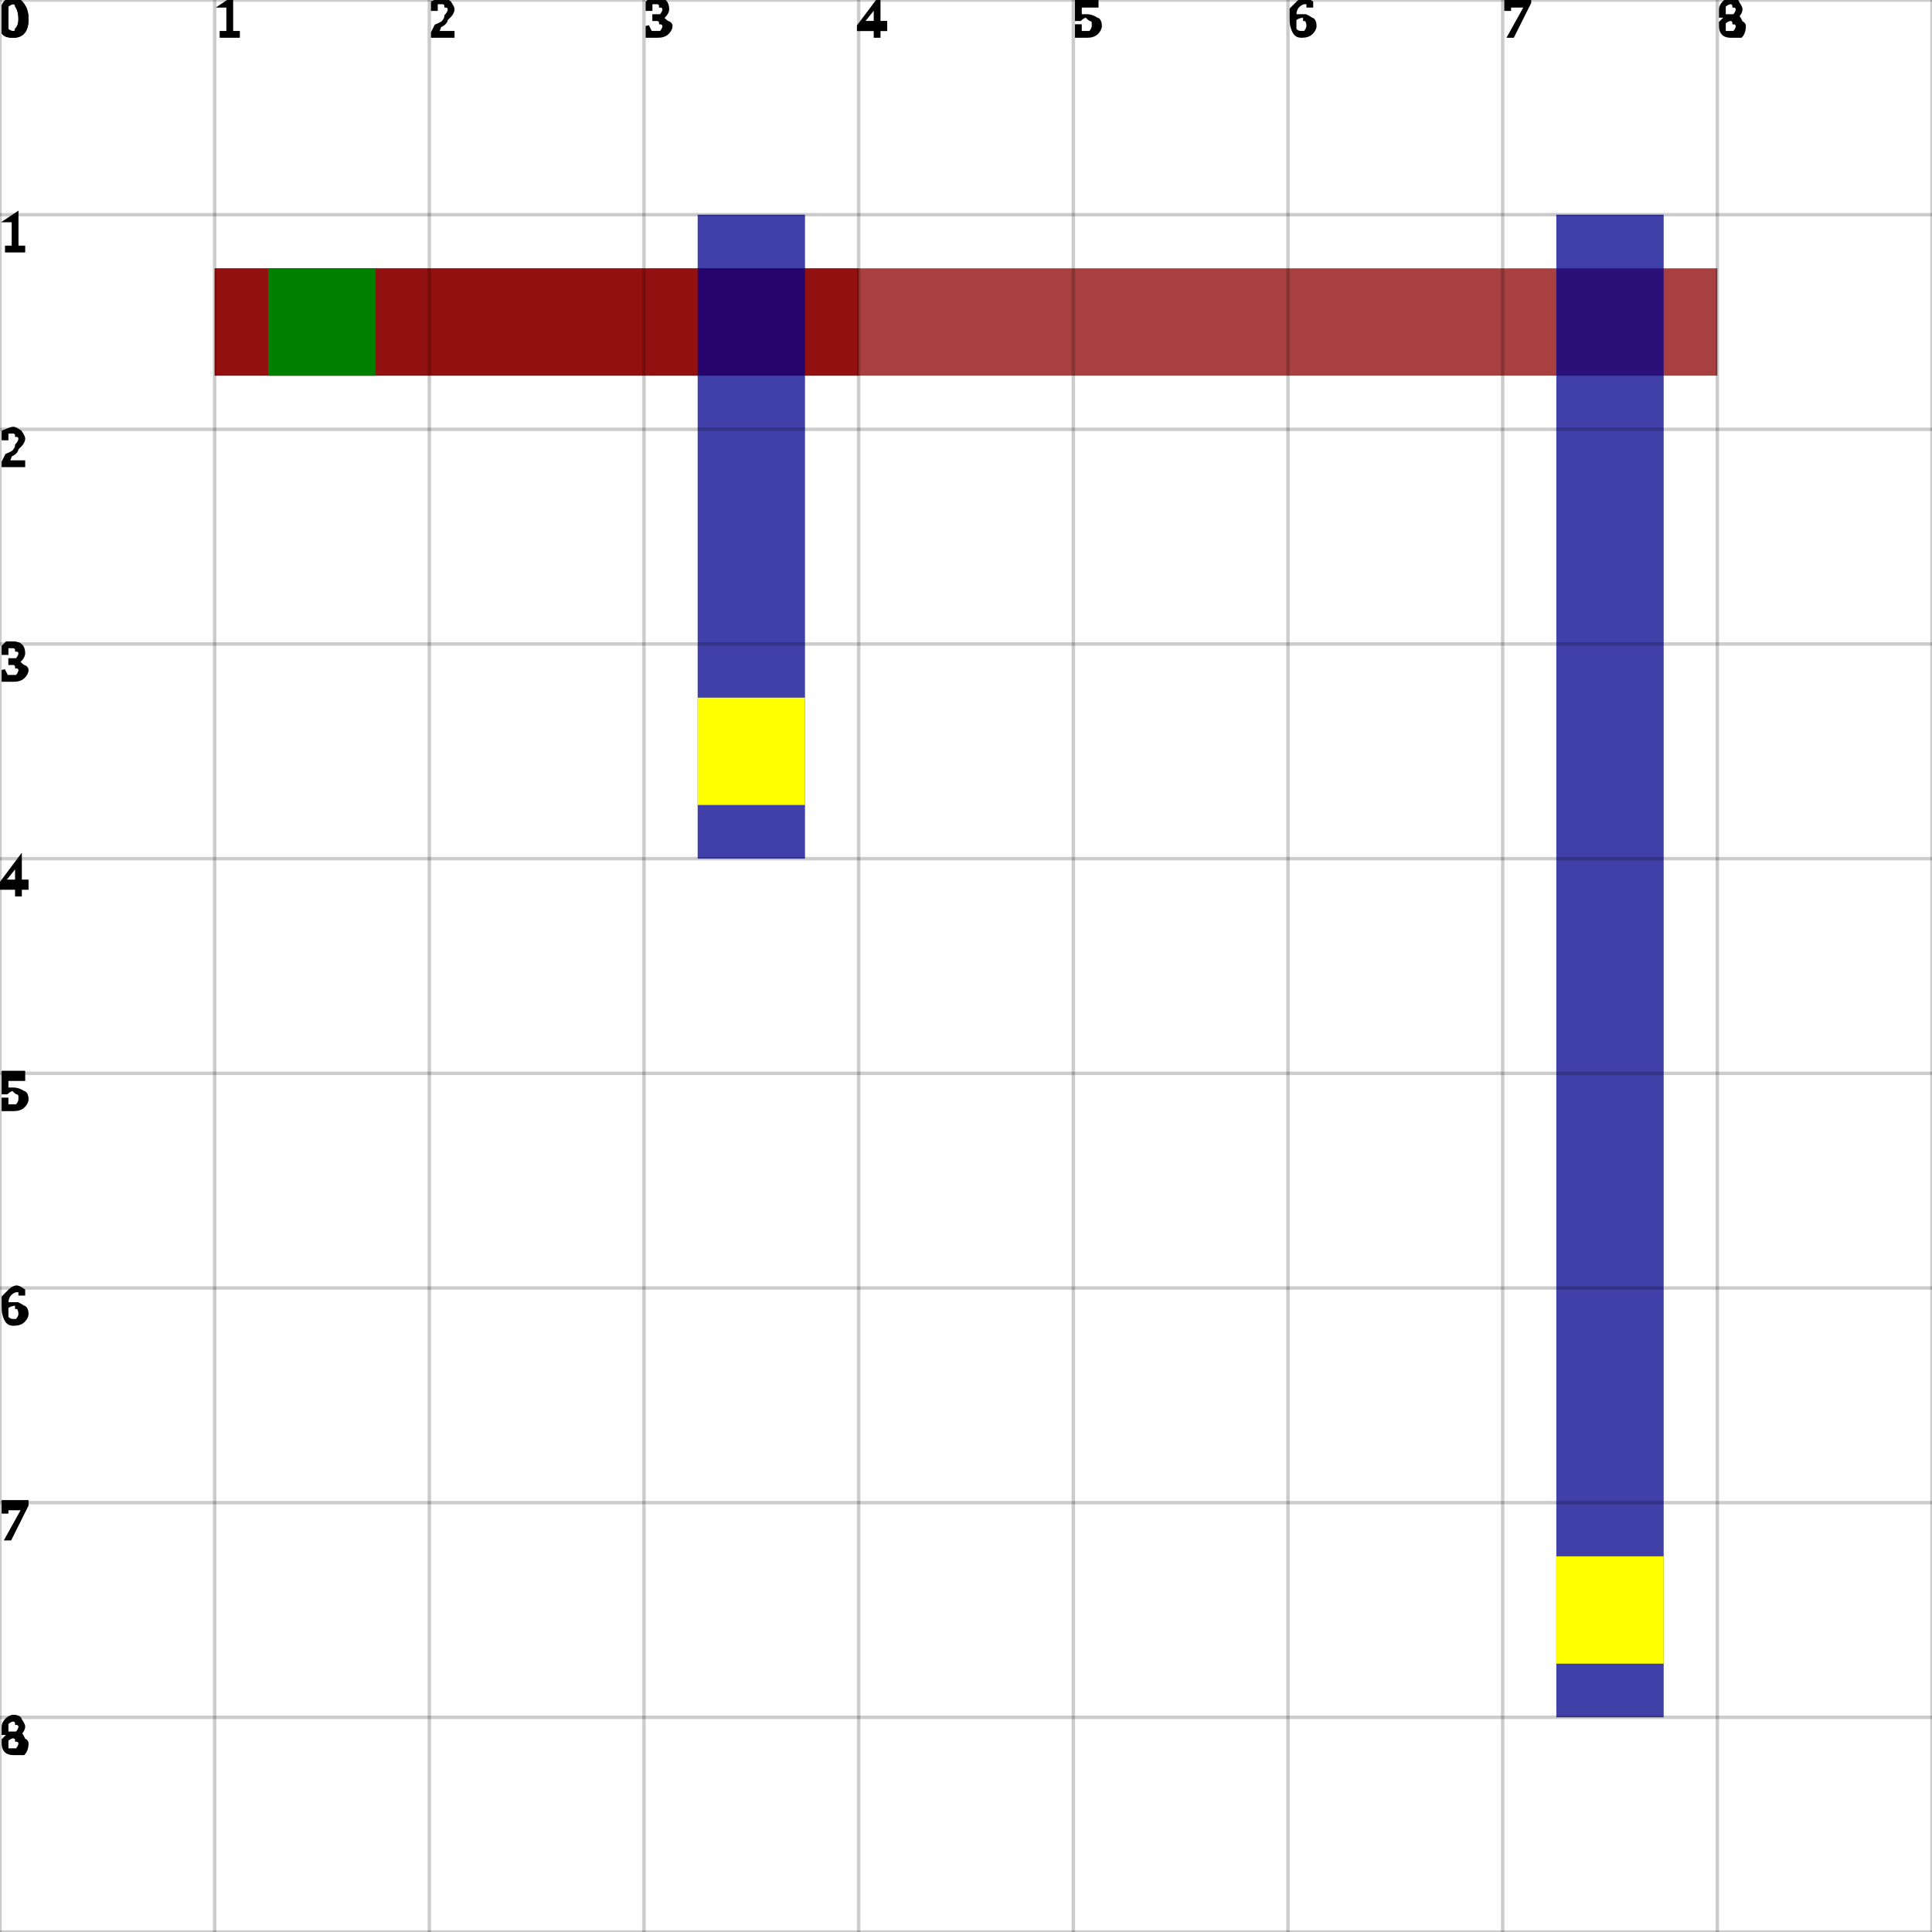
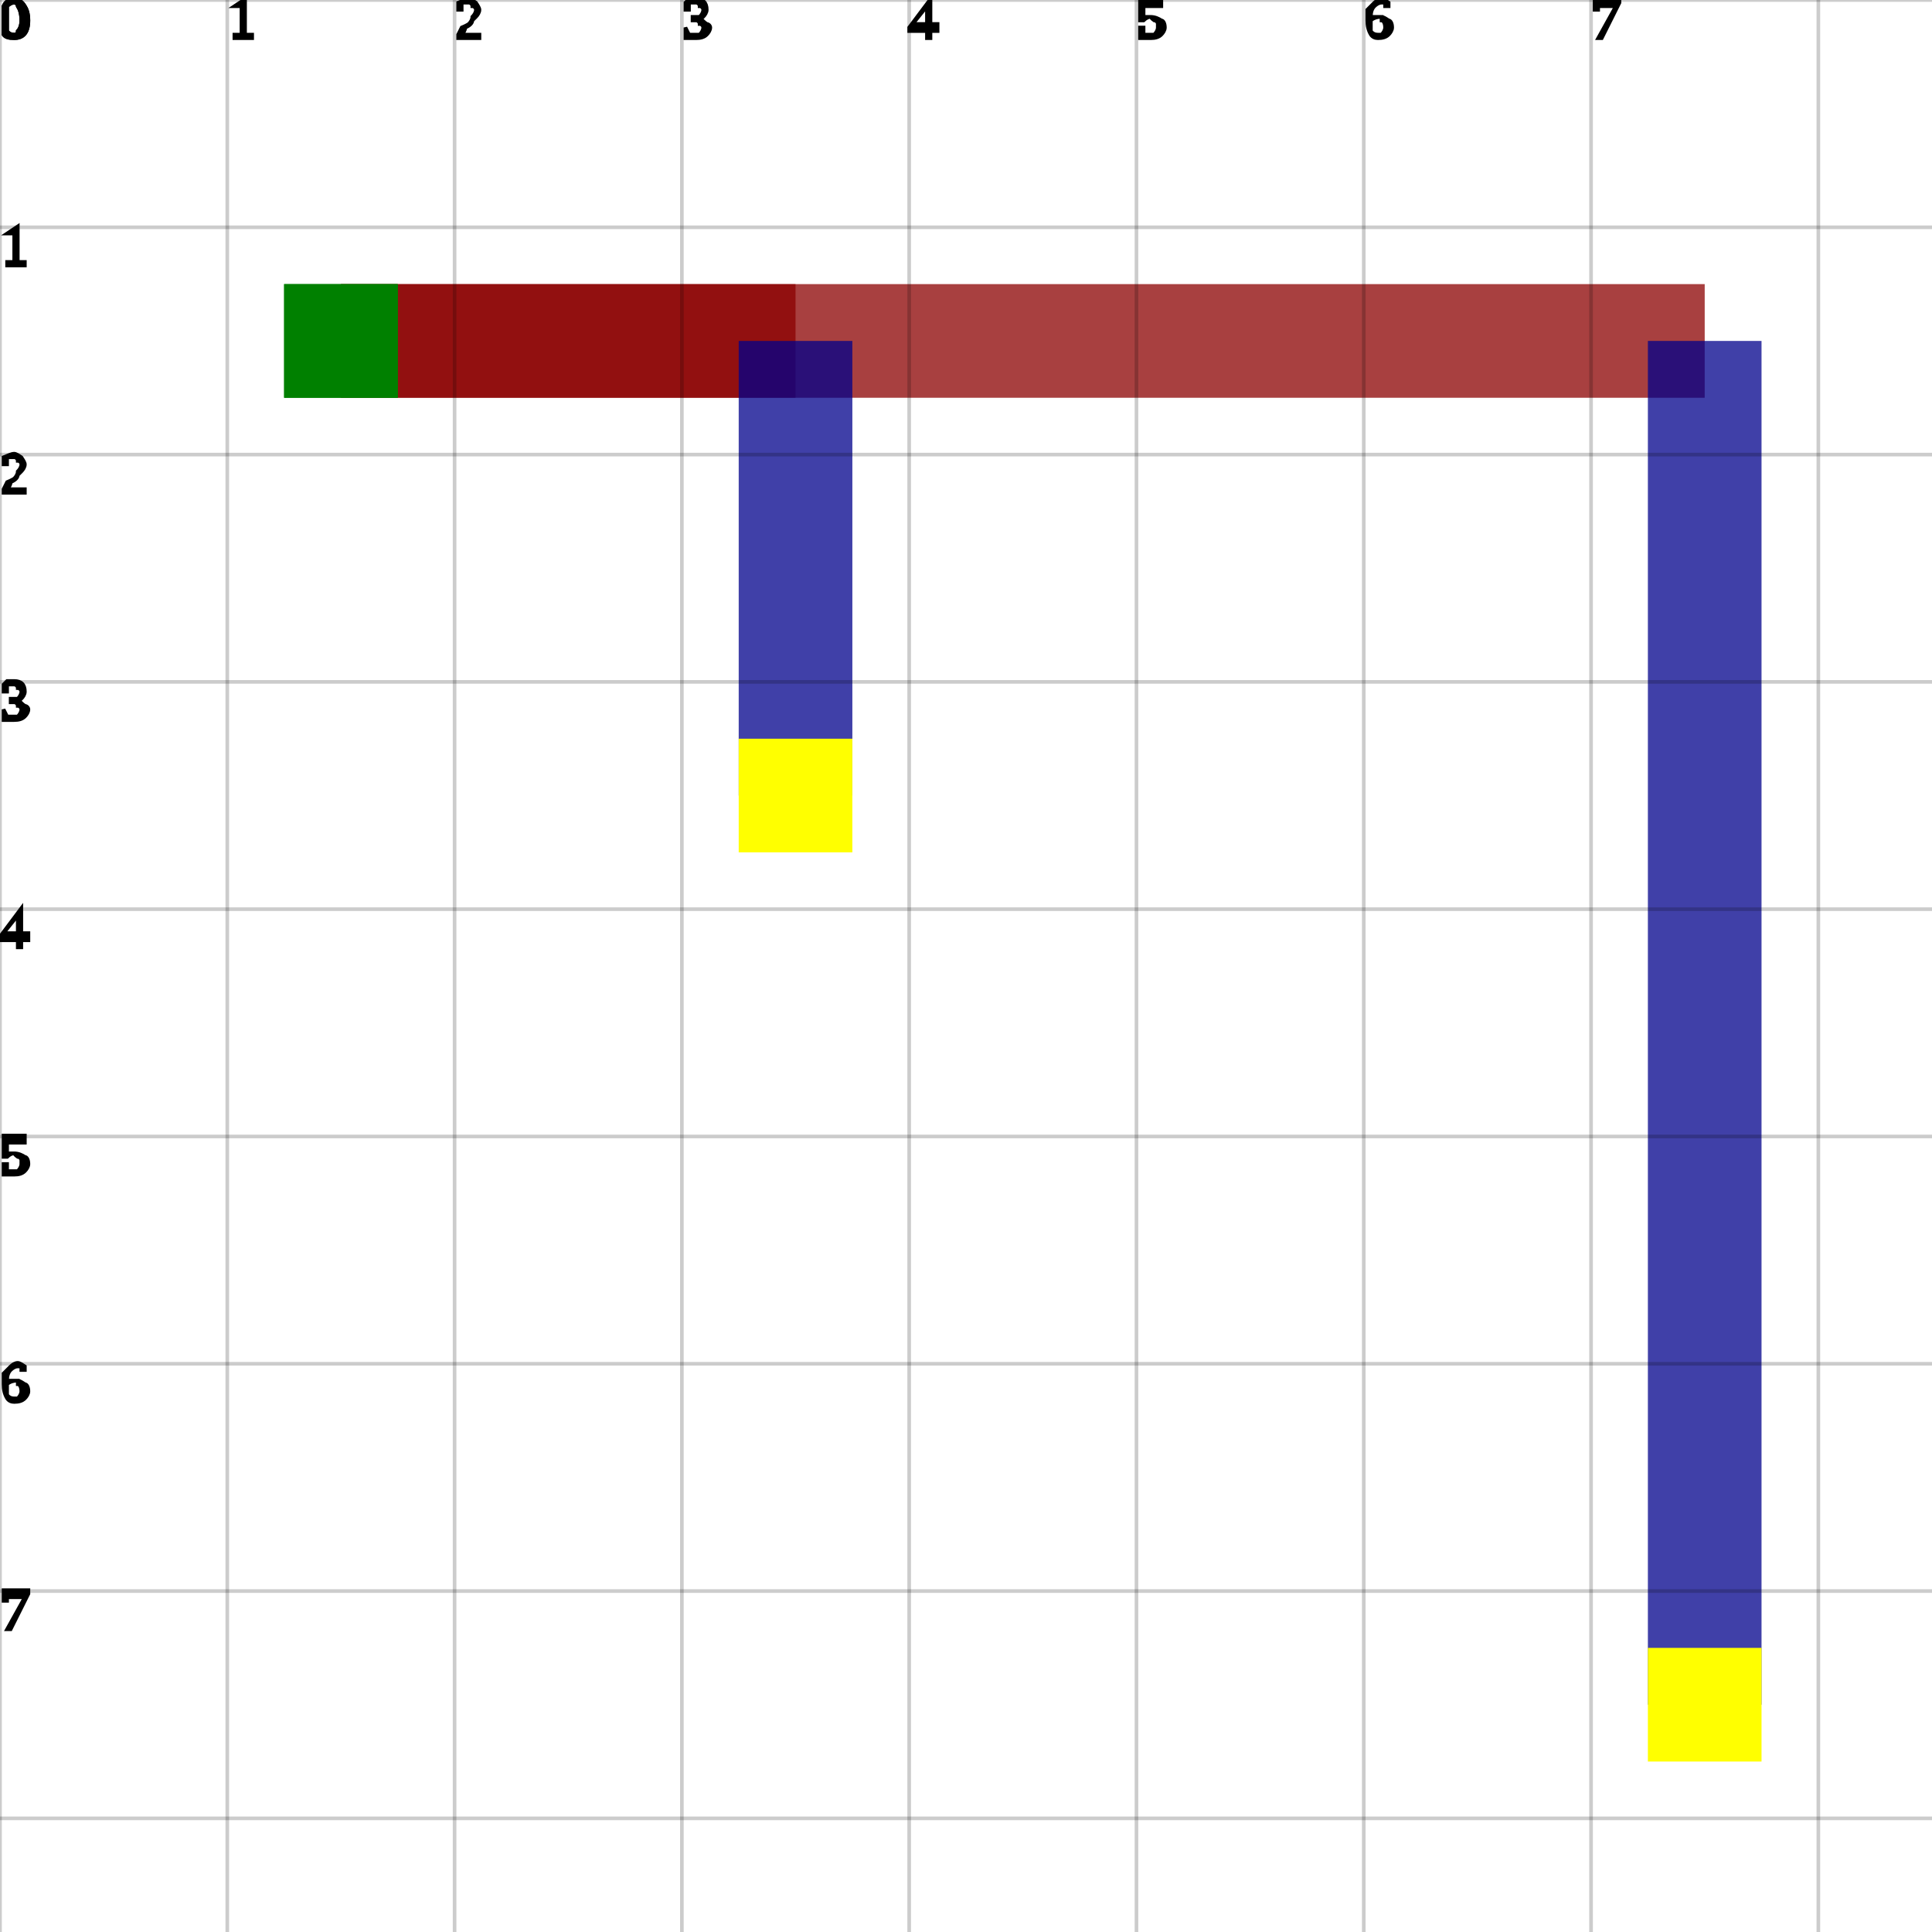
- <svg xmlns="http://www.w3.org/2000/svg" height="100%" viewBox="0 0 9 9" width="100%">
-   <line opacity="0.75" stroke="darkRed" stroke-width="0.5" x1="1" x2="4" y1="1.5" y2="1.5" />
-   <line opacity="0.75" stroke="darkRed" stroke-width="0.5" x1="1" x2="8" y1="1.5" y2="1.5" />
-   <line opacity="0.75" stroke="darkBlue" stroke-width="0.5" x1="3.5" x2="3.5" y1="1" y2="4" />
-   <line opacity="0.75" stroke="darkBlue" stroke-width="0.5" x1="7.5" x2="7.5" y1="1" y2="8" />
+ <svg xmlns="http://www.w3.org/2000/svg" height="100%" viewBox="0 0 8.5 8.5" width="100%">
+   <line opacity="0.75" stroke="darkRed" stroke-width="0.5" x1="1.5" x2="3.5" y1="1.5" y2="1.5" />
+   <line opacity="0.75" stroke="darkRed" stroke-width="0.5" x1="1.5" x2="7.5" y1="1.5" y2="1.5" />
+   <line opacity="0.75" stroke="darkBlue" stroke-width="0.5" x1="3.5" x2="3.5" y1="1.5" y2="3.5" />
+   <line opacity="0.75" stroke="darkBlue" stroke-width="0.5" x1="7.5" x2="7.5" y1="1.5" y2="7.5" />
  <rect fill="green" height="0.5" opacity="1" stroke-width="0.5" width="0.5" x="1.25" y="1.25" />
  <rect fill="yellow" height="0.5" opacity="1" stroke-width="0.5" width="0.5" x="3.25" y="3.25" />
  <rect fill="green" height="0.5" opacity="1" stroke-width="0.5" width="0.5" x="1.25" y="1.25" />
  <rect fill="yellow" height="0.5" opacity="1" stroke-width="0.5" width="0.5" x="7.25" y="7.25" />
-   <line dominant-baseline="hanging" font-size="0.25" opacity="0.2" stroke="black" stroke-width="0.016" text-anchor="start" x1="0" x2="0" y1="0" y2="9" />
+   <line dominant-baseline="hanging" font-size="0.25" opacity="0.2" stroke="black" stroke-width="0.016" text-anchor="start" x1="0" x2="0" y1="0" y2="8.5" />
  <text dominant-baseline="hanging" fill="black" font-size="0.25" opacity="1" stroke="black" stroke-width="0.016" text-anchor="start" x="0" y="0">0</text>
-   <line dominant-baseline="hanging" font-size="0.25" opacity="0.2" stroke="black" stroke-width="0.016" text-anchor="start" x1="1" x2="1" y1="0" y2="9" />
+   <line dominant-baseline="hanging" font-size="0.25" opacity="0.2" stroke="black" stroke-width="0.016" text-anchor="start" x1="1" x2="1" y1="0" y2="8.5" />
  <text dominant-baseline="hanging" fill="black" font-size="0.25" opacity="1" stroke="black" stroke-width="0.016" text-anchor="start" x="1" y="0">1</text>
-   <line dominant-baseline="hanging" font-size="0.25" opacity="0.2" stroke="black" stroke-width="0.016" text-anchor="start" x1="2" x2="2" y1="0" y2="9" />
+   <line dominant-baseline="hanging" font-size="0.25" opacity="0.2" stroke="black" stroke-width="0.016" text-anchor="start" x1="2" x2="2" y1="0" y2="8.5" />
  <text dominant-baseline="hanging" fill="black" font-size="0.25" opacity="1" stroke="black" stroke-width="0.016" text-anchor="start" x="2" y="0">2</text>
-   <line dominant-baseline="hanging" font-size="0.25" opacity="0.2" stroke="black" stroke-width="0.016" text-anchor="start" x1="3" x2="3" y1="0" y2="9" />
+   <line dominant-baseline="hanging" font-size="0.25" opacity="0.2" stroke="black" stroke-width="0.016" text-anchor="start" x1="3" x2="3" y1="0" y2="8.5" />
  <text dominant-baseline="hanging" fill="black" font-size="0.25" opacity="1" stroke="black" stroke-width="0.016" text-anchor="start" x="3" y="0">3</text>
-   <line dominant-baseline="hanging" font-size="0.25" opacity="0.2" stroke="black" stroke-width="0.016" text-anchor="start" x1="4" x2="4" y1="0" y2="9" />
+   <line dominant-baseline="hanging" font-size="0.25" opacity="0.2" stroke="black" stroke-width="0.016" text-anchor="start" x1="4" x2="4" y1="0" y2="8.5" />
  <text dominant-baseline="hanging" fill="black" font-size="0.25" opacity="1" stroke="black" stroke-width="0.016" text-anchor="start" x="4" y="0">4</text>
-   <line dominant-baseline="hanging" font-size="0.25" opacity="0.2" stroke="black" stroke-width="0.016" text-anchor="start" x1="5" x2="5" y1="0" y2="9" />
+   <line dominant-baseline="hanging" font-size="0.25" opacity="0.2" stroke="black" stroke-width="0.016" text-anchor="start" x1="5" x2="5" y1="0" y2="8.5" />
  <text dominant-baseline="hanging" fill="black" font-size="0.25" opacity="1" stroke="black" stroke-width="0.016" text-anchor="start" x="5" y="0">5</text>
-   <line dominant-baseline="hanging" font-size="0.25" opacity="0.2" stroke="black" stroke-width="0.016" text-anchor="start" x1="6" x2="6" y1="0" y2="9" />
+   <line dominant-baseline="hanging" font-size="0.25" opacity="0.2" stroke="black" stroke-width="0.016" text-anchor="start" x1="6" x2="6" y1="0" y2="8.5" />
  <text dominant-baseline="hanging" fill="black" font-size="0.25" opacity="1" stroke="black" stroke-width="0.016" text-anchor="start" x="6" y="0">6</text>
-   <line dominant-baseline="hanging" font-size="0.25" opacity="0.2" stroke="black" stroke-width="0.016" text-anchor="start" x1="7" x2="7" y1="0" y2="9" />
+   <line dominant-baseline="hanging" font-size="0.25" opacity="0.2" stroke="black" stroke-width="0.016" text-anchor="start" x1="7" x2="7" y1="0" y2="8.5" />
  <text dominant-baseline="hanging" fill="black" font-size="0.25" opacity="1" stroke="black" stroke-width="0.016" text-anchor="start" x="7" y="0">7</text>
-   <line dominant-baseline="hanging" font-size="0.25" opacity="0.2" stroke="black" stroke-width="0.016" text-anchor="start" x1="8" x2="8" y1="0" y2="9" />
-   <text dominant-baseline="hanging" fill="black" font-size="0.25" opacity="1" stroke="black" stroke-width="0.016" text-anchor="start" x="8" y="0">8</text>
-   <line dominant-baseline="hanging" font-size="0.25" opacity="0.2" stroke="black" stroke-width="0.016" text-anchor="start" x1="9" x2="9" y1="0" y2="9" />
-   <line dominant-baseline="hanging" font-size="0.25" opacity="0.2" stroke="black" stroke-width="0.016" text-anchor="start" x1="0" x2="9" y1="0" y2="0" />
+   <line dominant-baseline="hanging" font-size="0.25" opacity="0.2" stroke="black" stroke-width="0.016" text-anchor="start" x1="8" x2="8" y1="0" y2="8.5" />
+   <line dominant-baseline="hanging" font-size="0.25" opacity="0.2" stroke="black" stroke-width="0.016" text-anchor="start" x1="0" x2="8.5" y1="0" y2="0" />
  <text dominant-baseline="hanging" fill="black" font-size="0.25" opacity="1" stroke="black" stroke-width="0.016" text-anchor="start" x="0" y="0">0</text>
-   <line dominant-baseline="hanging" font-size="0.25" opacity="0.2" stroke="black" stroke-width="0.016" text-anchor="start" x1="0" x2="9" y1="1" y2="1" />
+   <line dominant-baseline="hanging" font-size="0.25" opacity="0.2" stroke="black" stroke-width="0.016" text-anchor="start" x1="0" x2="8.5" y1="1" y2="1" />
  <text dominant-baseline="hanging" fill="black" font-size="0.25" opacity="1" stroke="black" stroke-width="0.016" text-anchor="start" x="0" y="1">1</text>
-   <line dominant-baseline="hanging" font-size="0.25" opacity="0.2" stroke="black" stroke-width="0.016" text-anchor="start" x1="0" x2="9" y1="2" y2="2" />
+   <line dominant-baseline="hanging" font-size="0.25" opacity="0.2" stroke="black" stroke-width="0.016" text-anchor="start" x1="0" x2="8.5" y1="2" y2="2" />
  <text dominant-baseline="hanging" fill="black" font-size="0.25" opacity="1" stroke="black" stroke-width="0.016" text-anchor="start" x="0" y="2">2</text>
-   <line dominant-baseline="hanging" font-size="0.25" opacity="0.2" stroke="black" stroke-width="0.016" text-anchor="start" x1="0" x2="9" y1="3" y2="3" />
+   <line dominant-baseline="hanging" font-size="0.25" opacity="0.2" stroke="black" stroke-width="0.016" text-anchor="start" x1="0" x2="8.5" y1="3" y2="3" />
  <text dominant-baseline="hanging" fill="black" font-size="0.25" opacity="1" stroke="black" stroke-width="0.016" text-anchor="start" x="0" y="3">3</text>
-   <line dominant-baseline="hanging" font-size="0.25" opacity="0.2" stroke="black" stroke-width="0.016" text-anchor="start" x1="0" x2="9" y1="4" y2="4" />
+   <line dominant-baseline="hanging" font-size="0.25" opacity="0.2" stroke="black" stroke-width="0.016" text-anchor="start" x1="0" x2="8.5" y1="4" y2="4" />
  <text dominant-baseline="hanging" fill="black" font-size="0.25" opacity="1" stroke="black" stroke-width="0.016" text-anchor="start" x="0" y="4">4</text>
-   <line dominant-baseline="hanging" font-size="0.25" opacity="0.2" stroke="black" stroke-width="0.016" text-anchor="start" x1="0" x2="9" y1="5" y2="5" />
+   <line dominant-baseline="hanging" font-size="0.25" opacity="0.2" stroke="black" stroke-width="0.016" text-anchor="start" x1="0" x2="8.5" y1="5" y2="5" />
  <text dominant-baseline="hanging" fill="black" font-size="0.25" opacity="1" stroke="black" stroke-width="0.016" text-anchor="start" x="0" y="5">5</text>
-   <line dominant-baseline="hanging" font-size="0.25" opacity="0.2" stroke="black" stroke-width="0.016" text-anchor="start" x1="0" x2="9" y1="6" y2="6" />
+   <line dominant-baseline="hanging" font-size="0.25" opacity="0.2" stroke="black" stroke-width="0.016" text-anchor="start" x1="0" x2="8.5" y1="6" y2="6" />
  <text dominant-baseline="hanging" fill="black" font-size="0.25" opacity="1" stroke="black" stroke-width="0.016" text-anchor="start" x="0" y="6">6</text>
-   <line dominant-baseline="hanging" font-size="0.25" opacity="0.2" stroke="black" stroke-width="0.016" text-anchor="start" x1="0" x2="9" y1="7" y2="7" />
+   <line dominant-baseline="hanging" font-size="0.25" opacity="0.2" stroke="black" stroke-width="0.016" text-anchor="start" x1="0" x2="8.5" y1="7" y2="7" />
  <text dominant-baseline="hanging" fill="black" font-size="0.25" opacity="1" stroke="black" stroke-width="0.016" text-anchor="start" x="0" y="7">7</text>
-   <line dominant-baseline="hanging" font-size="0.25" opacity="0.2" stroke="black" stroke-width="0.016" text-anchor="start" x1="0" x2="9" y1="8" y2="8" />
-   <text dominant-baseline="hanging" fill="black" font-size="0.25" opacity="1" stroke="black" stroke-width="0.016" text-anchor="start" x="0" y="8">8</text>
-   <line dominant-baseline="hanging" font-size="0.25" opacity="0.2" stroke="black" stroke-width="0.016" text-anchor="start" x1="0" x2="9" y1="9" y2="9" />
+   <line dominant-baseline="hanging" font-size="0.25" opacity="0.2" stroke="black" stroke-width="0.016" text-anchor="start" x1="0" x2="8.5" y1="8" y2="8" />
</svg>
